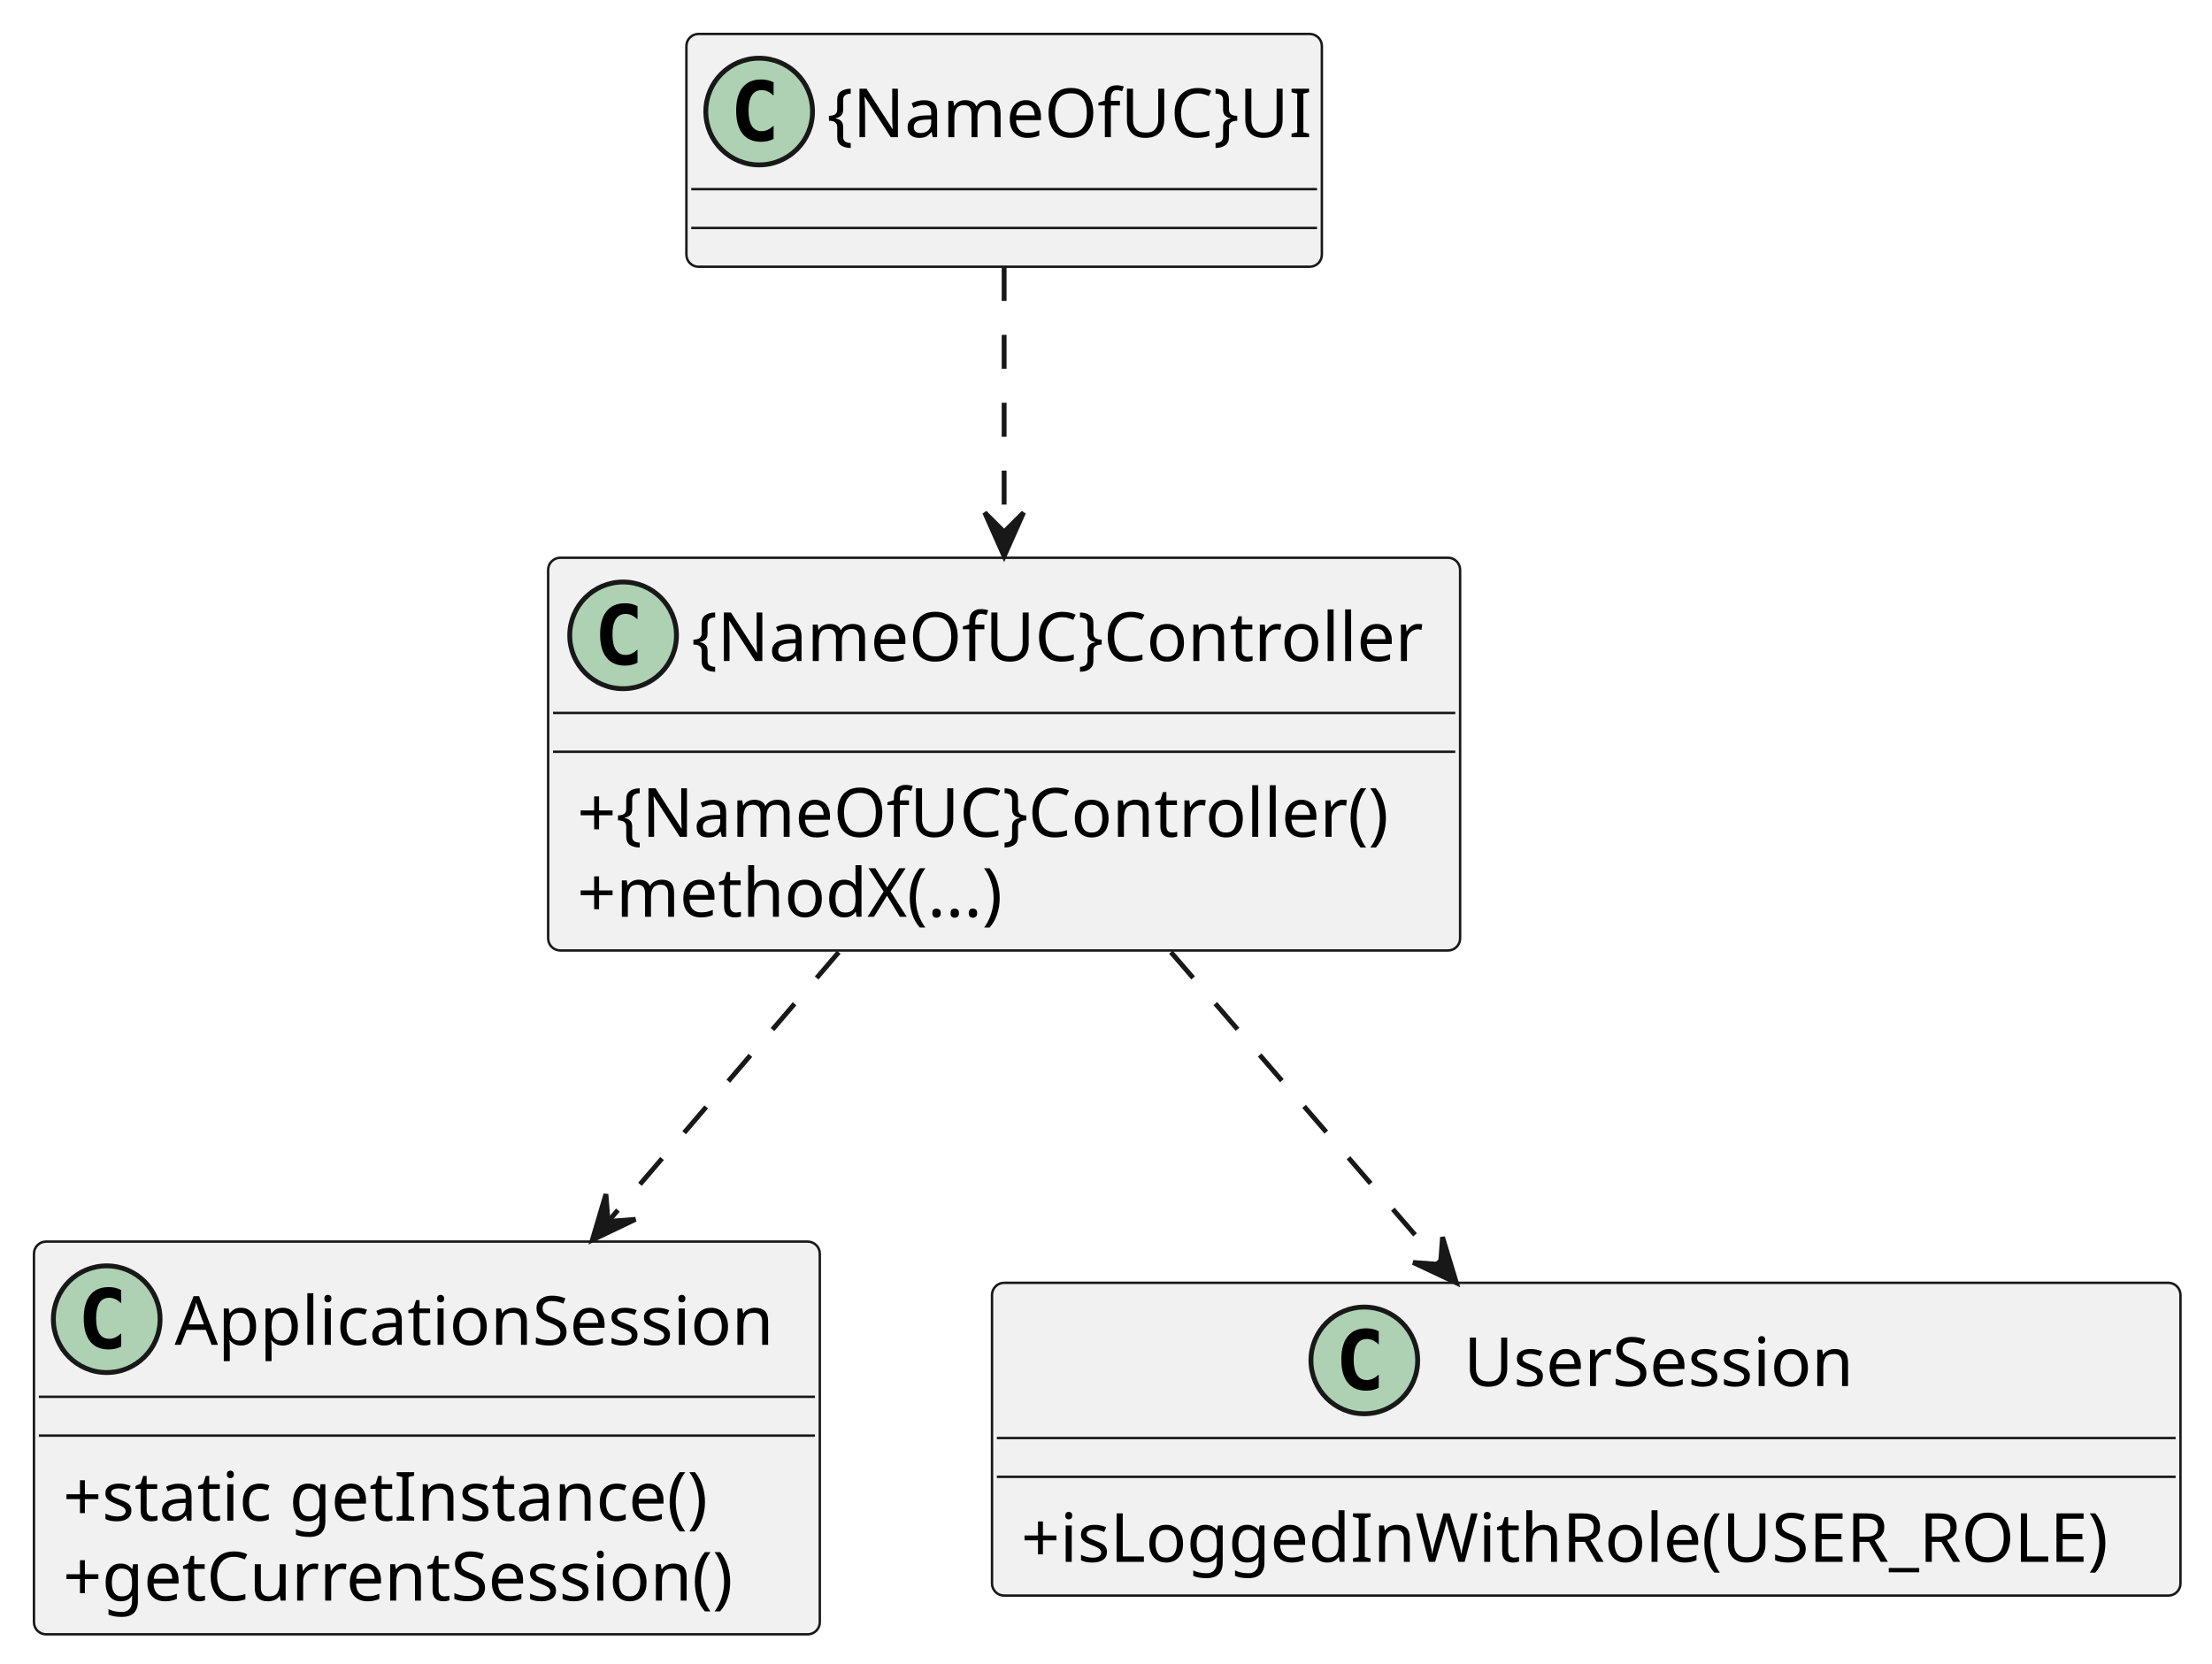
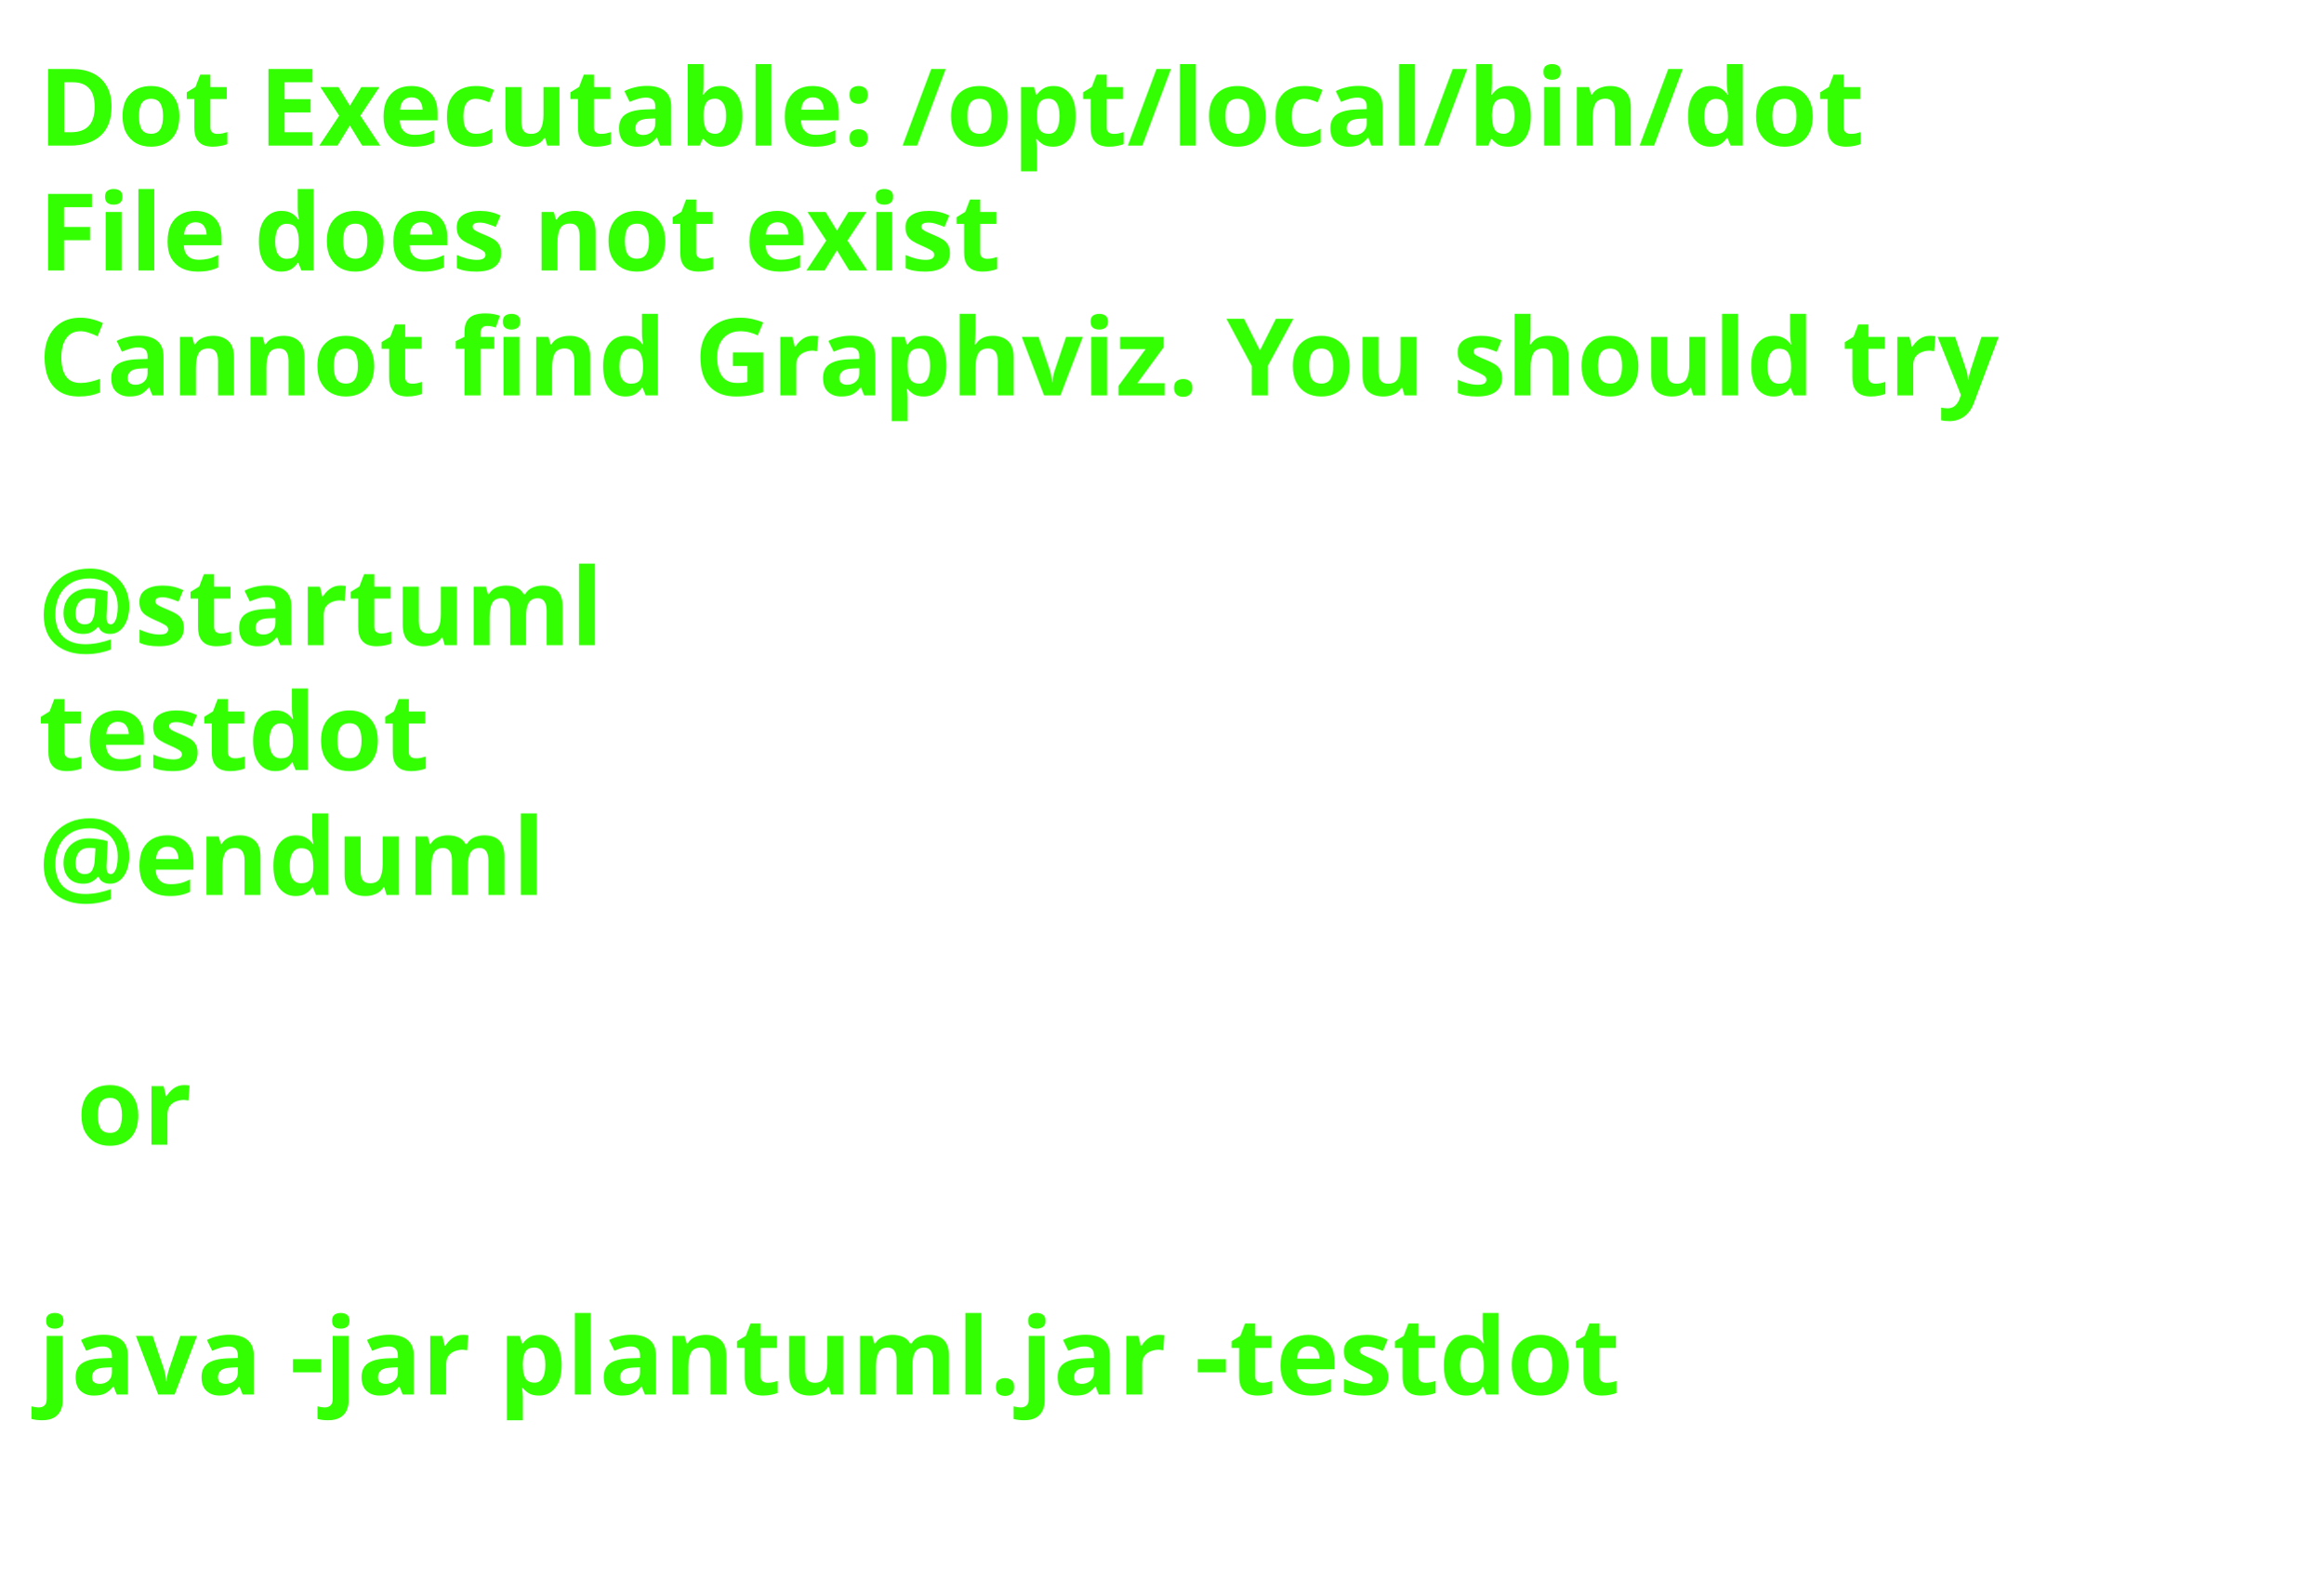
- <svg xmlns="http://www.w3.org/2000/svg" contentStyleType="text/css" height="343px" preserveAspectRatio="none" style="width:456px;height:343px;background:#FFFFFF;" version="1.1" viewBox="0 0 456 343" width="456px" zoomAndPan="magnify">
+ <svg xmlns="http://www.w3.org/2000/svg" contentStyleType="text/css" height="206px" preserveAspectRatio="none" style="width:303px;height:206px;background:#FFFFFF;" version="1.1" viewBox="0 0 303 206" width="303px" zoomAndPan="magnify">
  <defs />
  <g>
-     <g id="elem_ApplicationSession">
-       <rect codeLine="3" fill="#F1F1F1" height="80.977" id="ApplicationSession" rx="2.5" ry="2.5" style="stroke:#181818;stroke-width:0.5;" width="162" x="7" y="256" />
-       <ellipse cx="22" cy="272" fill="#ADD1B2" rx="11" ry="11" style="stroke:#181818;stroke-width:1.0;" />
-       <path d="M24.973,277.643 Q24.392,277.942 23.753,278.091 Q23.114,278.241 22.408,278.241 Q19.901,278.241 18.581,276.589 Q17.262,274.937 17.262,271.816 Q17.262,268.687 18.581,267.035 Q19.901,265.383 22.408,265.383 Q23.114,265.383 23.761,265.532 Q24.409,265.682 24.973,265.981 L24.973,268.703 Q24.342,268.122 23.749,267.852 Q23.155,267.582 22.524,267.582 Q21.18,267.582 20.495,268.649 Q19.81,269.716 19.81,271.816 Q19.81,273.908 20.495,274.974 Q21.18,276.041 22.524,276.041 Q23.155,276.041 23.749,275.771 Q24.342,275.502 24.973,274.92 Z " fill="#000000" />
-       <text fill="#000000" font-family="sans-serif" font-size="14" lengthAdjust="spacing" textLength="130" x="36" y="277.291">ApplicationSession</text>
-       <line style="stroke:#181818;stroke-width:0.5;" x1="8" x2="168" y1="288" y2="288" />
-       <line style="stroke:#181818;stroke-width:0.5;" x1="8" x2="168" y1="296" y2="296" />
-       <text fill="#000000" font-family="sans-serif" font-size="14" lengthAdjust="spacing" textLength="140" x="13" y="313.535">+static getInstance()</text>
-       <text fill="#000000" font-family="sans-serif" font-size="14" lengthAdjust="spacing" textLength="148" x="13" y="330.023">+getCurrentSession()</text>
-     </g>
-     <g id="elem_UserSession">
-       <rect codeLine="9" fill="#F1F1F1" height="64.488" id="UserSession" rx="2.5" ry="2.5" style="stroke:#181818;stroke-width:0.5;" width="245" x="204.5" y="264.5" />
-       <ellipse cx="281.25" cy="280.5" fill="#ADD1B2" rx="11" ry="11" style="stroke:#181818;stroke-width:1.0;" />
-       <path d="M284.223,286.143 Q283.642,286.442 283.003,286.591 Q282.364,286.741 281.658,286.741 Q279.151,286.741 277.832,285.089 Q276.512,283.437 276.512,280.316 Q276.512,277.187 277.832,275.535 Q279.151,273.883 281.658,273.883 Q282.364,273.883 283.011,274.032 Q283.659,274.182 284.223,274.481 L284.223,277.203 Q283.592,276.622 282.999,276.352 Q282.405,276.082 281.774,276.082 Q280.43,276.082 279.745,277.149 Q279.06,278.216 279.06,280.316 Q279.06,282.408 279.745,283.474 Q280.43,284.541 281.774,284.541 Q282.405,284.541 282.999,284.271 Q283.592,284.002 284.223,283.42 Z " fill="#000000" />
-       <text fill="#000000" font-family="sans-serif" font-size="14" lengthAdjust="spacing" textLength="83" x="301.75" y="285.791">UserSession</text>
-       <line style="stroke:#181818;stroke-width:0.5;" x1="205.5" x2="448.5" y1="296.5" y2="296.5" />
-       <line style="stroke:#181818;stroke-width:0.5;" x1="205.5" x2="448.5" y1="304.5" y2="304.5" />
-       <text fill="#000000" font-family="sans-serif" font-size="14" lengthAdjust="spacing" textLength="233" x="210.5" y="322.035">+isLoggedInWithRole(USER_ROLE)</text>
-     </g>
-     <g id="elem_{NameOfUC}Controller">
-       <rect codeLine="14" fill="#F1F1F1" height="80.977" id="{NameOfUC}Controller" rx="2.5" ry="2.5" style="stroke:#181818;stroke-width:0.5;" width="188" x="113" y="115" />
-       <ellipse cx="128.45" cy="131" fill="#ADD1B2" rx="11" ry="11" style="stroke:#181818;stroke-width:1.0;" />
-       <path d="M131.423,136.643 Q130.842,136.942 130.203,137.091 Q129.564,137.241 128.858,137.241 Q126.351,137.241 125.031,135.589 Q123.712,133.937 123.712,130.816 Q123.712,127.686 125.031,126.035 Q126.351,124.383 128.858,124.383 Q129.564,124.383 130.211,124.532 Q130.859,124.682 131.423,124.981 L131.423,127.703 Q130.792,127.122 130.199,126.852 Q129.605,126.582 128.974,126.582 Q127.63,126.582 126.945,127.649 Q126.26,128.716 126.26,130.816 Q126.26,132.908 126.945,133.974 Q127.63,135.041 128.974,135.041 Q129.605,135.041 130.199,134.771 Q130.792,134.501 131.423,133.92 Z " fill="#000000" />
-       <text fill="#000000" font-family="sans-serif" font-size="14" lengthAdjust="spacing" textLength="155" x="142.55" y="136.291">{NameOfUC}Controller</text>
-       <line style="stroke:#181818;stroke-width:0.5;" x1="114" x2="300" y1="147" y2="147" />
-       <line style="stroke:#181818;stroke-width:0.5;" x1="114" x2="300" y1="155" y2="155" />
-       <text fill="#000000" font-family="sans-serif" font-size="14" lengthAdjust="spacing" textLength="176" x="119" y="172.535">+{NameOfUC}Controller()</text>
-       <text fill="#000000" font-family="sans-serif" font-size="14" lengthAdjust="spacing" textLength="95" x="119" y="189.023">+methodX(...)</text>
-     </g>
-     <g id="elem_{NameOfUC}UI">
-       <rect codeLine="19" fill="#F1F1F1" height="48" id="{NameOfUC}UI" rx="2.5" ry="2.5" style="stroke:#181818;stroke-width:0.5;" width="131" x="141.5" y="7" />
-       <ellipse cx="156.5" cy="23" fill="#ADD1B2" rx="11" ry="11" style="stroke:#181818;stroke-width:1.0;" />
-       <path d="M159.473,28.643 Q158.892,28.942 158.253,29.091 Q157.614,29.241 156.908,29.241 Q154.401,29.241 153.082,27.589 Q151.762,25.937 151.762,22.816 Q151.762,19.686 153.082,18.035 Q154.401,16.383 156.908,16.383 Q157.614,16.383 158.261,16.532 Q158.909,16.682 159.473,16.98 L159.473,19.703 Q158.842,19.122 158.249,18.852 Q157.655,18.582 157.024,18.582 Q155.68,18.582 154.995,19.649 Q154.31,20.716 154.31,22.816 Q154.31,24.908 154.995,25.974 Q155.68,27.041 157.024,27.041 Q157.655,27.041 158.249,26.771 Q158.842,26.502 159.473,25.92 Z " fill="#000000" />
-       <text fill="#000000" font-family="sans-serif" font-size="14" lengthAdjust="spacing" textLength="99" x="170.5" y="28.291">{NameOfUC}UI</text>
-       <line style="stroke:#181818;stroke-width:0.5;" x1="142.5" x2="271.5" y1="39" y2="39" />
-       <line style="stroke:#181818;stroke-width:0.5;" x1="142.5" x2="271.5" y1="47" y2="47" />
-     </g>
-     <g id="link_{NameOfUC}UI_{NameOfUC}Controller">
-       <path codeLine="22" d="M207,55.04 C207,70.37 207,91.02 207,109.53 " fill="none" id="{NameOfUC}UI-to-{NameOfUC}Controller" style="stroke:#181818;stroke-width:1.0;stroke-dasharray:7.0,7.0;" />
-       <polygon fill="#181818" points="207,114.69,211,105.69,207,109.69,203,105.69,207,114.69" style="stroke:#181818;stroke-width:1.0;" />
-     </g>
-     <g id="link_{NameOfUC}Controller_ApplicationSession">
-       <path codeLine="23" d="M172.9,196.33 C158.09,213.63 140.69,233.96 125.51,251.69 " fill="none" id="{NameOfUC}Controller-to-ApplicationSession" style="stroke:#181818;stroke-width:1.0;stroke-dasharray:7.0,7.0;" />
-       <polygon fill="#181818" points="122.11,255.66,130.995,251.411,125.356,251.857,124.91,246.217,122.11,255.66" style="stroke:#181818;stroke-width:1.0;" />
-     </g>
-     <g id="link_{NameOfUC}Controller_UserSession">
-       <path codeLine="24" d="M241.39,196.33 C258.92,216.64 280.04,241.1 296.92,260.65 " fill="none" id="{NameOfUC}Controller-to-UserSession" style="stroke:#181818;stroke-width:1.0;stroke-dasharray:7.0,7.0;" />
-       <polygon fill="#181818" points="300.23,264.5,297.372,255.075,296.961,260.717,291.319,260.306,300.23,264.5" style="stroke:#181818;stroke-width:1.0;" />
-     </g>
+     <text fill="#33FF02" font-family="sans-serif" font-size="14" font-weight="bold" lengthAdjust="spacing" textLength="261" x="5" y="19">Dot Executable: /opt/local/bin/dot</text>
+     <text fill="#33FF02" font-family="sans-serif" font-size="14" font-weight="bold" lengthAdjust="spacing" textLength="145" x="5" y="35.297">File does not exist</text>
+     <text fill="#33FF02" font-family="sans-serif" font-size="14" font-weight="bold" lengthAdjust="spacing" textLength="291" x="5" y="51.594">Cannot find Graphviz. You should try</text>
+     <text fill="#33FF02" font-family="sans-serif" font-size="14" font-weight="bold" lengthAdjust="spacing" textLength="5" x="5" y="67.891"> </text>
+     <text fill="#33FF02" font-family="sans-serif" font-size="14" font-weight="bold" lengthAdjust="spacing" textLength="79" x="5" y="84.188">@startuml</text>
+     <text fill="#33FF02" font-family="sans-serif" font-size="14" font-weight="bold" lengthAdjust="spacing" textLength="57" x="5" y="100.484">testdot</text>
+     <text fill="#33FF02" font-family="sans-serif" font-size="14" font-weight="bold" lengthAdjust="spacing" textLength="72" x="5" y="116.781">@enduml</text>
+     <text fill="#33FF02" font-family="sans-serif" font-size="14" font-weight="bold" lengthAdjust="spacing" textLength="5" x="5" y="133.078"> </text>
+     <text fill="#33FF02" font-family="sans-serif" font-size="14" font-weight="bold" lengthAdjust="spacing" textLength="17" x="10" y="149.375">or</text>
+     <text fill="#33FF02" font-family="sans-serif" font-size="14" font-weight="bold" lengthAdjust="spacing" textLength="5" x="5" y="165.672"> </text>
+     <text fill="#33FF02" font-family="sans-serif" font-size="14" font-weight="bold" lengthAdjust="spacing" textLength="227" x="5" y="181.969">java -jar plantuml.jar -testdot</text>
+     <text fill="#33FF02" font-family="sans-serif" font-size="14" font-weight="bold" lengthAdjust="spacing" textLength="5" x="5" y="198.266"> </text>
  </g>
</svg>
